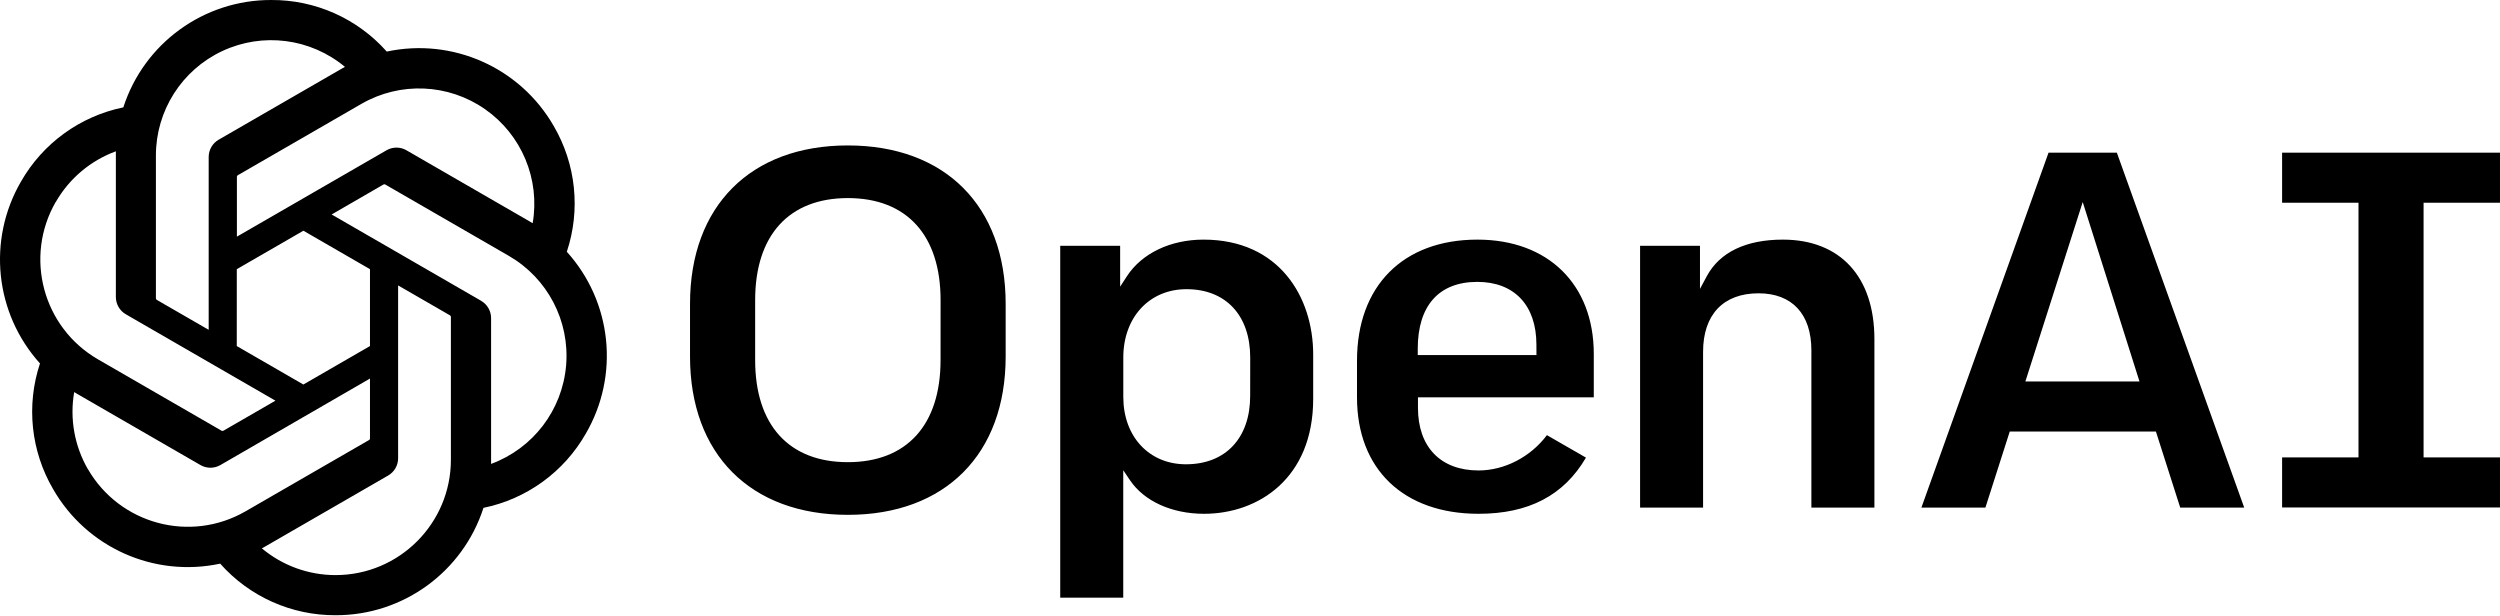
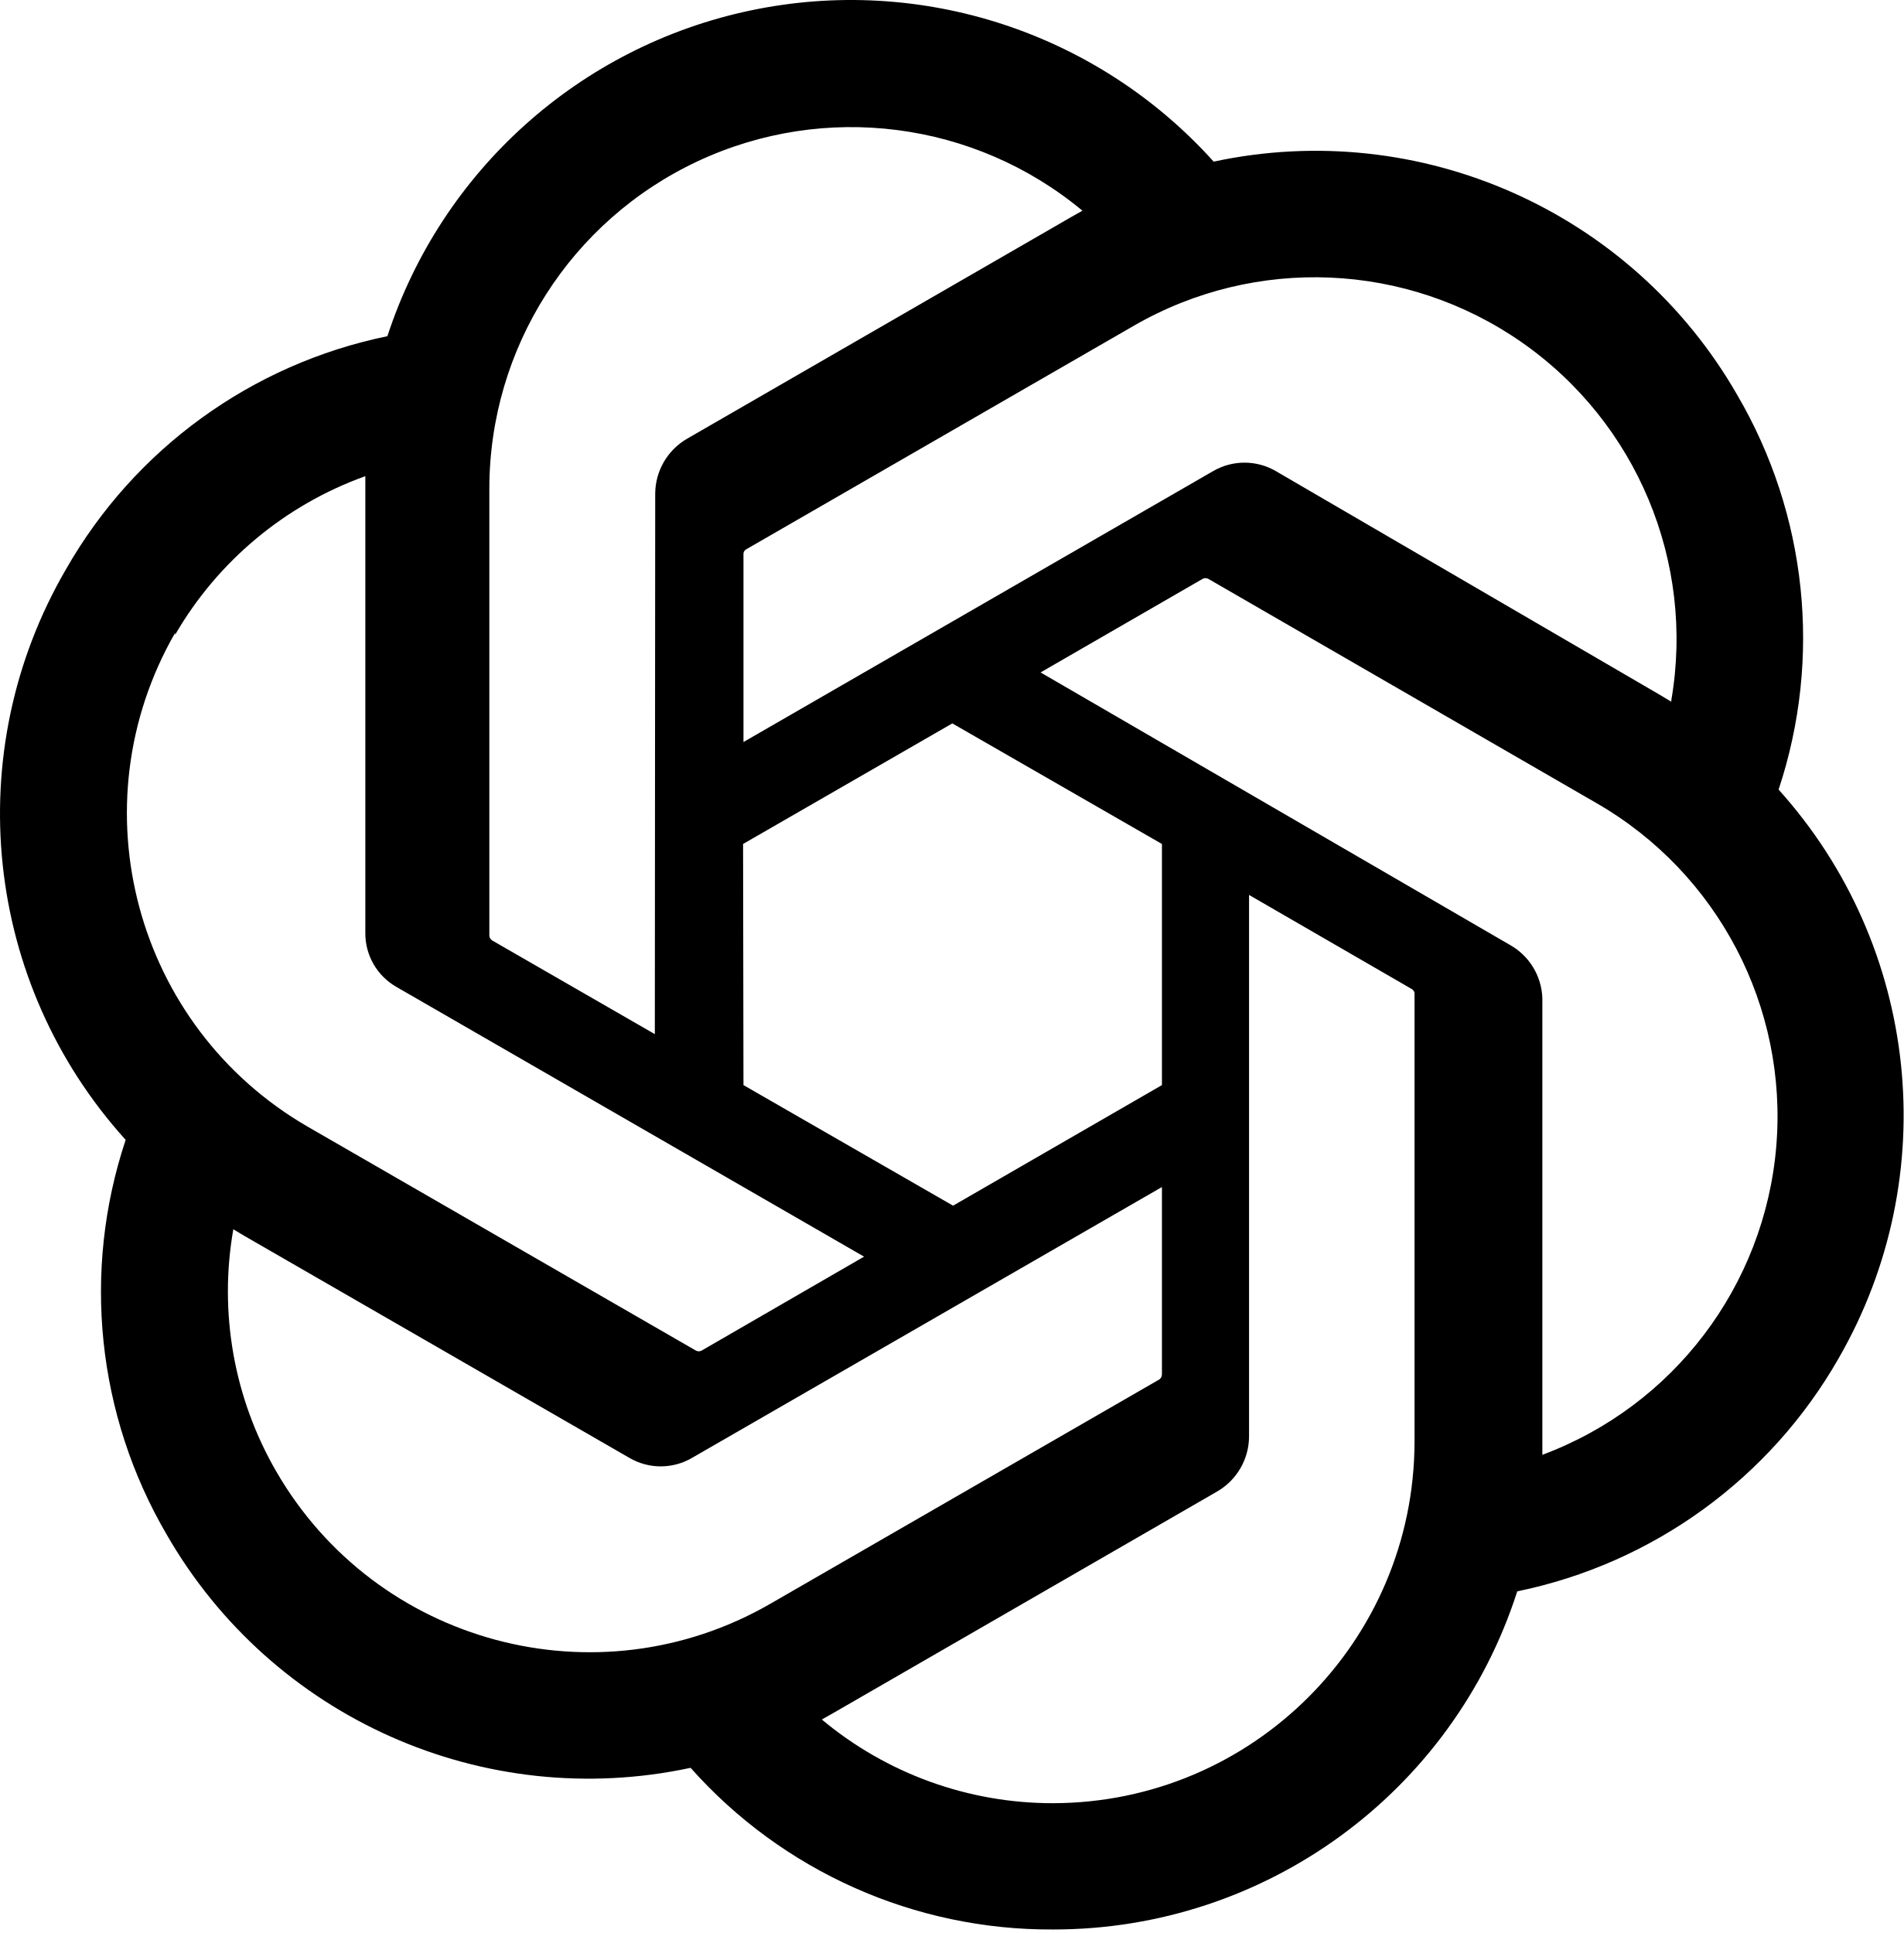
- <svg xmlns="http://www.w3.org/2000/svg" width="512px" height="126px" viewBox="0 0 512 126" version="1.1" preserveAspectRatio="xMidYMid">
-   <g fill="#000000">
-     <path d="M365.131,49.074 C357.594,49.074 352.214,51.649 349.574,56.524 L348.155,59.165 L348.155,50.345 L335.889,50.345 L335.889,103.954 L348.79,103.954 L348.79,72.06 C348.79,64.44 352.932,60.069 360.146,60.069 C367.027,60.069 370.971,64.325 370.971,71.743 L370.971,103.954 L383.878,103.954 L383.878,69.442 C383.878,56.678 376.871,49.074 365.131,49.074 Z M302.566,49.074 C287.342,49.074 277.914,58.573 277.914,73.863 L277.914,81.39 C277.914,96.093 287.452,105.225 302.807,105.225 C313.078,105.225 320.277,101.462 324.807,93.721 L316.809,89.119 C313.462,93.584 308.115,96.35 302.812,96.35 C295.039,96.35 290.399,91.552 290.399,83.51 L290.399,81.379 L326.407,81.379 L326.407,72.488 C326.407,58.245 317.055,49.074 302.577,49.074 L302.566,49.074 Z M314.667,72.712 L290.355,72.712 L290.355,71.425 C290.355,62.6 294.688,57.73 302.555,57.73 C310.131,57.73 314.656,62.528 314.656,70.57 L314.667,72.712 Z M512,41.52 L512,31.265 L467.375,31.265 L467.375,41.52 L483.021,41.52 L483.021,93.677 L467.375,93.677 L467.375,103.932 L512,103.932 L512,93.677 L496.349,93.677 L496.349,41.52 L512,41.52 Z M173.638,29.786 C153.709,29.786 141.317,42.205 141.317,62.205 L141.317,73.019 C141.317,93.014 153.703,105.439 173.638,105.439 C193.573,105.439 205.959,93.014 205.959,73.019 L205.959,62.205 C205.954,42.183 193.551,29.786 173.638,29.786 Z M192.625,73.759 C192.625,87.038 185.706,94.652 173.638,94.652 C161.57,94.652 154.656,87.038 154.656,73.759 L154.656,61.46 C154.656,48.181 161.581,40.567 173.644,40.567 C185.706,40.567 192.631,48.181 192.631,61.46 L192.625,73.759 Z M246.481,49.074 C239.71,49.074 233.848,51.879 230.791,56.574 L229.405,58.71 L229.405,50.345 L217.134,50.345 L217.134,122.399 L230.041,122.399 L230.041,96.301 L231.421,98.35 C234.325,102.656 239.995,105.225 246.59,105.225 C257.716,105.225 268.941,97.956 268.941,81.707 L268.941,72.592 C268.941,60.885 262.022,49.074 246.481,49.074 L246.481,49.074 Z M256.035,81.077 C256.035,89.716 250.995,95.085 242.887,95.085 C235.327,95.085 230.052,89.41 230.052,81.291 L230.052,73.227 C230.052,65.01 235.371,59.225 242.997,59.225 C251.044,59.225 256.045,64.588 256.045,73.227 L256.035,81.077 Z M419.54,31.27 L393.503,103.954 L406.612,103.954 L411.597,88.374 L441.529,88.374 L441.579,88.528 L446.509,103.954 L459.613,103.954 L433.531,31.265 L419.54,31.27 Z M414.796,78.125 L426.541,41.377 L438.166,78.125 L414.796,78.125 Z" />
-     <path d="M116.085,51.561 C118.943,42.983 117.96,33.588 113.39,25.787 C106.509,13.829 92.697,7.678 79.206,10.563 C73.206,3.796 64.579,-0.053 55.535,0.001 C41.736,-0.03 29.497,8.858 25.258,21.99 C16.399,23.807 8.755,29.356 4.282,37.214 C-2.635,49.152 -1.057,64.19 8.188,74.432 C5.341,83.003 6.323,92.384 10.883,100.18 C17.758,112.161 31.586,118.328 45.094,115.436 C51.088,122.195 59.704,126.043 68.737,125.998 C82.537,126.029 94.776,117.141 99.015,104.009 C107.871,102.191 115.514,96.643 119.985,88.785 C126.921,76.85 125.344,61.8 116.085,51.561 Z M68.737,117.781 C63.214,117.786 57.865,115.846 53.629,112.303 C53.815,112.199 54.177,112.018 54.385,111.881 L79.475,97.397 C80.756,96.669 81.544,95.305 81.534,93.83 L81.534,58.453 L92.134,64.572 C92.251,64.627 92.33,64.739 92.343,64.868 L92.343,94.148 C92.343,107.189 81.779,117.766 68.737,117.781 L68.737,117.781 Z M18.015,96.12 C15.25,91.34 14.251,85.741 15.194,80.3 C15.38,80.415 15.709,80.612 15.939,80.743 L41.035,95.233 C42.307,95.978 43.882,95.978 45.154,95.233 L75.771,77.528 L75.771,89.766 C75.783,89.894 75.727,90.018 75.623,90.094 L50.26,104.732 C38.968,111.234 24.544,107.369 18.015,96.093 L18.015,96.12 Z M11.442,41.339 C14.195,36.552 18.545,32.887 23.729,30.985 L23.729,60.808 C23.722,62.282 24.509,63.645 25.789,64.375 L56.412,82.058 L45.773,88.199 C45.668,88.27 45.534,88.282 45.417,88.232 L20.059,73.589 C8.777,67.062 4.911,52.632 11.42,41.339 L11.442,41.339 Z M98.544,61.608 L67.921,43.925 L78.51,37.8 C78.616,37.73 78.75,37.718 78.866,37.767 L104.225,52.41 C112.154,56.992 116.718,65.745 115.937,74.869 C115.156,83.993 109.169,91.842 100.576,95.008 L100.576,65.191 C100.593,63.714 99.809,62.343 98.527,61.608 L98.544,61.608 Z M109.1,45.722 C108.914,45.607 108.585,45.409 108.355,45.278 L83.26,30.788 C81.988,30.043 80.412,30.043 79.14,30.788 L48.517,48.466 L48.517,36.233 C48.513,36.106 48.57,35.984 48.671,35.905 L74.029,21.267 C81.961,16.695 91.821,17.12 99.33,22.359 C106.839,27.597 110.642,36.704 109.089,45.727 L109.1,45.722 Z M42.738,67.546 L32.133,61.427 C32.022,61.366 31.947,61.257 31.93,61.132 L31.93,31.851 C31.923,22.689 37.218,14.351 45.513,10.461 C53.808,6.571 63.605,7.832 70.644,13.696 C70.458,13.801 70.123,13.981 69.888,14.118 L44.798,28.602 C43.518,29.332 42.731,30.695 42.738,32.169 L42.738,67.546 Z M48.496,55.128 L62.136,47.25 L75.771,55.128 L75.771,70.872 L62.131,78.749 L48.49,70.872 L48.496,55.128 Z" />
+ <svg xmlns="http://www.w3.org/2000/svg" width="256px" height="260px" viewBox="0 0 256 260" version="1.1" preserveAspectRatio="xMidYMid">
+   <g>
+     <path d="M239.184,106.203 C245.054,88.524 243.022,69.173 233.608,53.1 C219.452,28.459 191,15.784 163.213,21.74 C147.554,4.321 123.795,-3.424 100.879,1.419 C77.963,6.261 59.369,22.957 52.096,45.221 C33.844,48.964 18.09,60.393 8.867,76.582 C-5.443,101.183 -2.195,132.215 16.899,153.32 C11.006,170.991 13.02,190.344 22.424,206.423 C36.598,231.072 65.068,243.747 92.87,237.783 C105.236,251.708 123.001,259.631 141.624,259.527 C170.105,259.552 195.338,241.166 204.038,214.046 C222.287,210.296 238.038,198.87 247.267,182.685 C261.404,158.128 258.142,127.263 239.184,106.203 L239.184,106.203 Z M141.624,242.541 C130.256,242.559 119.244,238.575 110.519,231.286 L112.054,230.416 L163.725,200.591 C166.341,199.056 167.954,196.257 167.971,193.224 L167.971,120.374 L189.816,133.01 C190.034,133.121 190.186,133.331 190.225,133.573 L190.225,193.94 C190.169,220.758 168.442,242.485 141.624,242.541 Z M37.158,197.931 C31.456,188.086 29.409,176.547 31.377,165.342 L32.911,166.263 L84.633,196.089 C87.239,197.618 90.468,197.618 93.074,196.089 L156.255,159.664 L156.255,184.885 C156.244,185.15 156.112,185.395 155.897,185.55 L103.562,215.734 C80.305,229.132 50.592,221.165 37.158,197.931 Z M23.549,85.381 C29.29,75.473 38.351,67.916 49.129,64.048 L49.129,125.439 C49.089,128.459 50.697,131.263 53.324,132.754 L116.198,169.026 L94.353,181.662 C94.113,181.789 93.826,181.789 93.586,181.662 L41.353,151.53 C18.142,138.076 10.182,108.386 23.549,85.125 L23.549,85.381 Z M203.015,127.076 L139.936,90.446 L161.729,77.861 C161.969,77.733 162.257,77.733 162.497,77.861 L214.73,108.045 C231.032,117.452 240.437,135.426 238.872,154.183 C237.306,172.939 225.051,189.106 207.414,195.68 L207.414,134.289 C207.323,131.277 205.651,128.536 203.015,127.076 Z M224.757,94.385 L223.222,93.464 L171.603,63.383 C168.981,61.844 165.732,61.844 163.111,63.383 L99.981,99.808 L99.981,74.587 C99.953,74.325 100.071,74.07 100.288,73.922 L152.521,43.789 C168.863,34.374 189.174,35.253 204.643,46.043 C220.111,56.834 227.949,75.592 224.757,94.18 L224.757,94.385 Z M88.061,139.098 L66.216,126.513 C65.995,126.379 65.845,126.154 65.807,125.899 L65.807,65.685 C65.831,46.829 76.75,29.685 93.827,21.688 C110.904,13.692 131.064,16.284 145.563,28.339 L144.028,29.209 L92.358,59.034 C89.742,60.569 88.128,63.368 88.112,66.401 L88.061,139.098 Z M99.929,113.519 L128.067,97.301 L156.255,113.519 L156.255,145.953 L128.169,162.171 L99.981,145.953 L99.929,113.519 Z" fill="#000000" />
  </g>
</svg>
